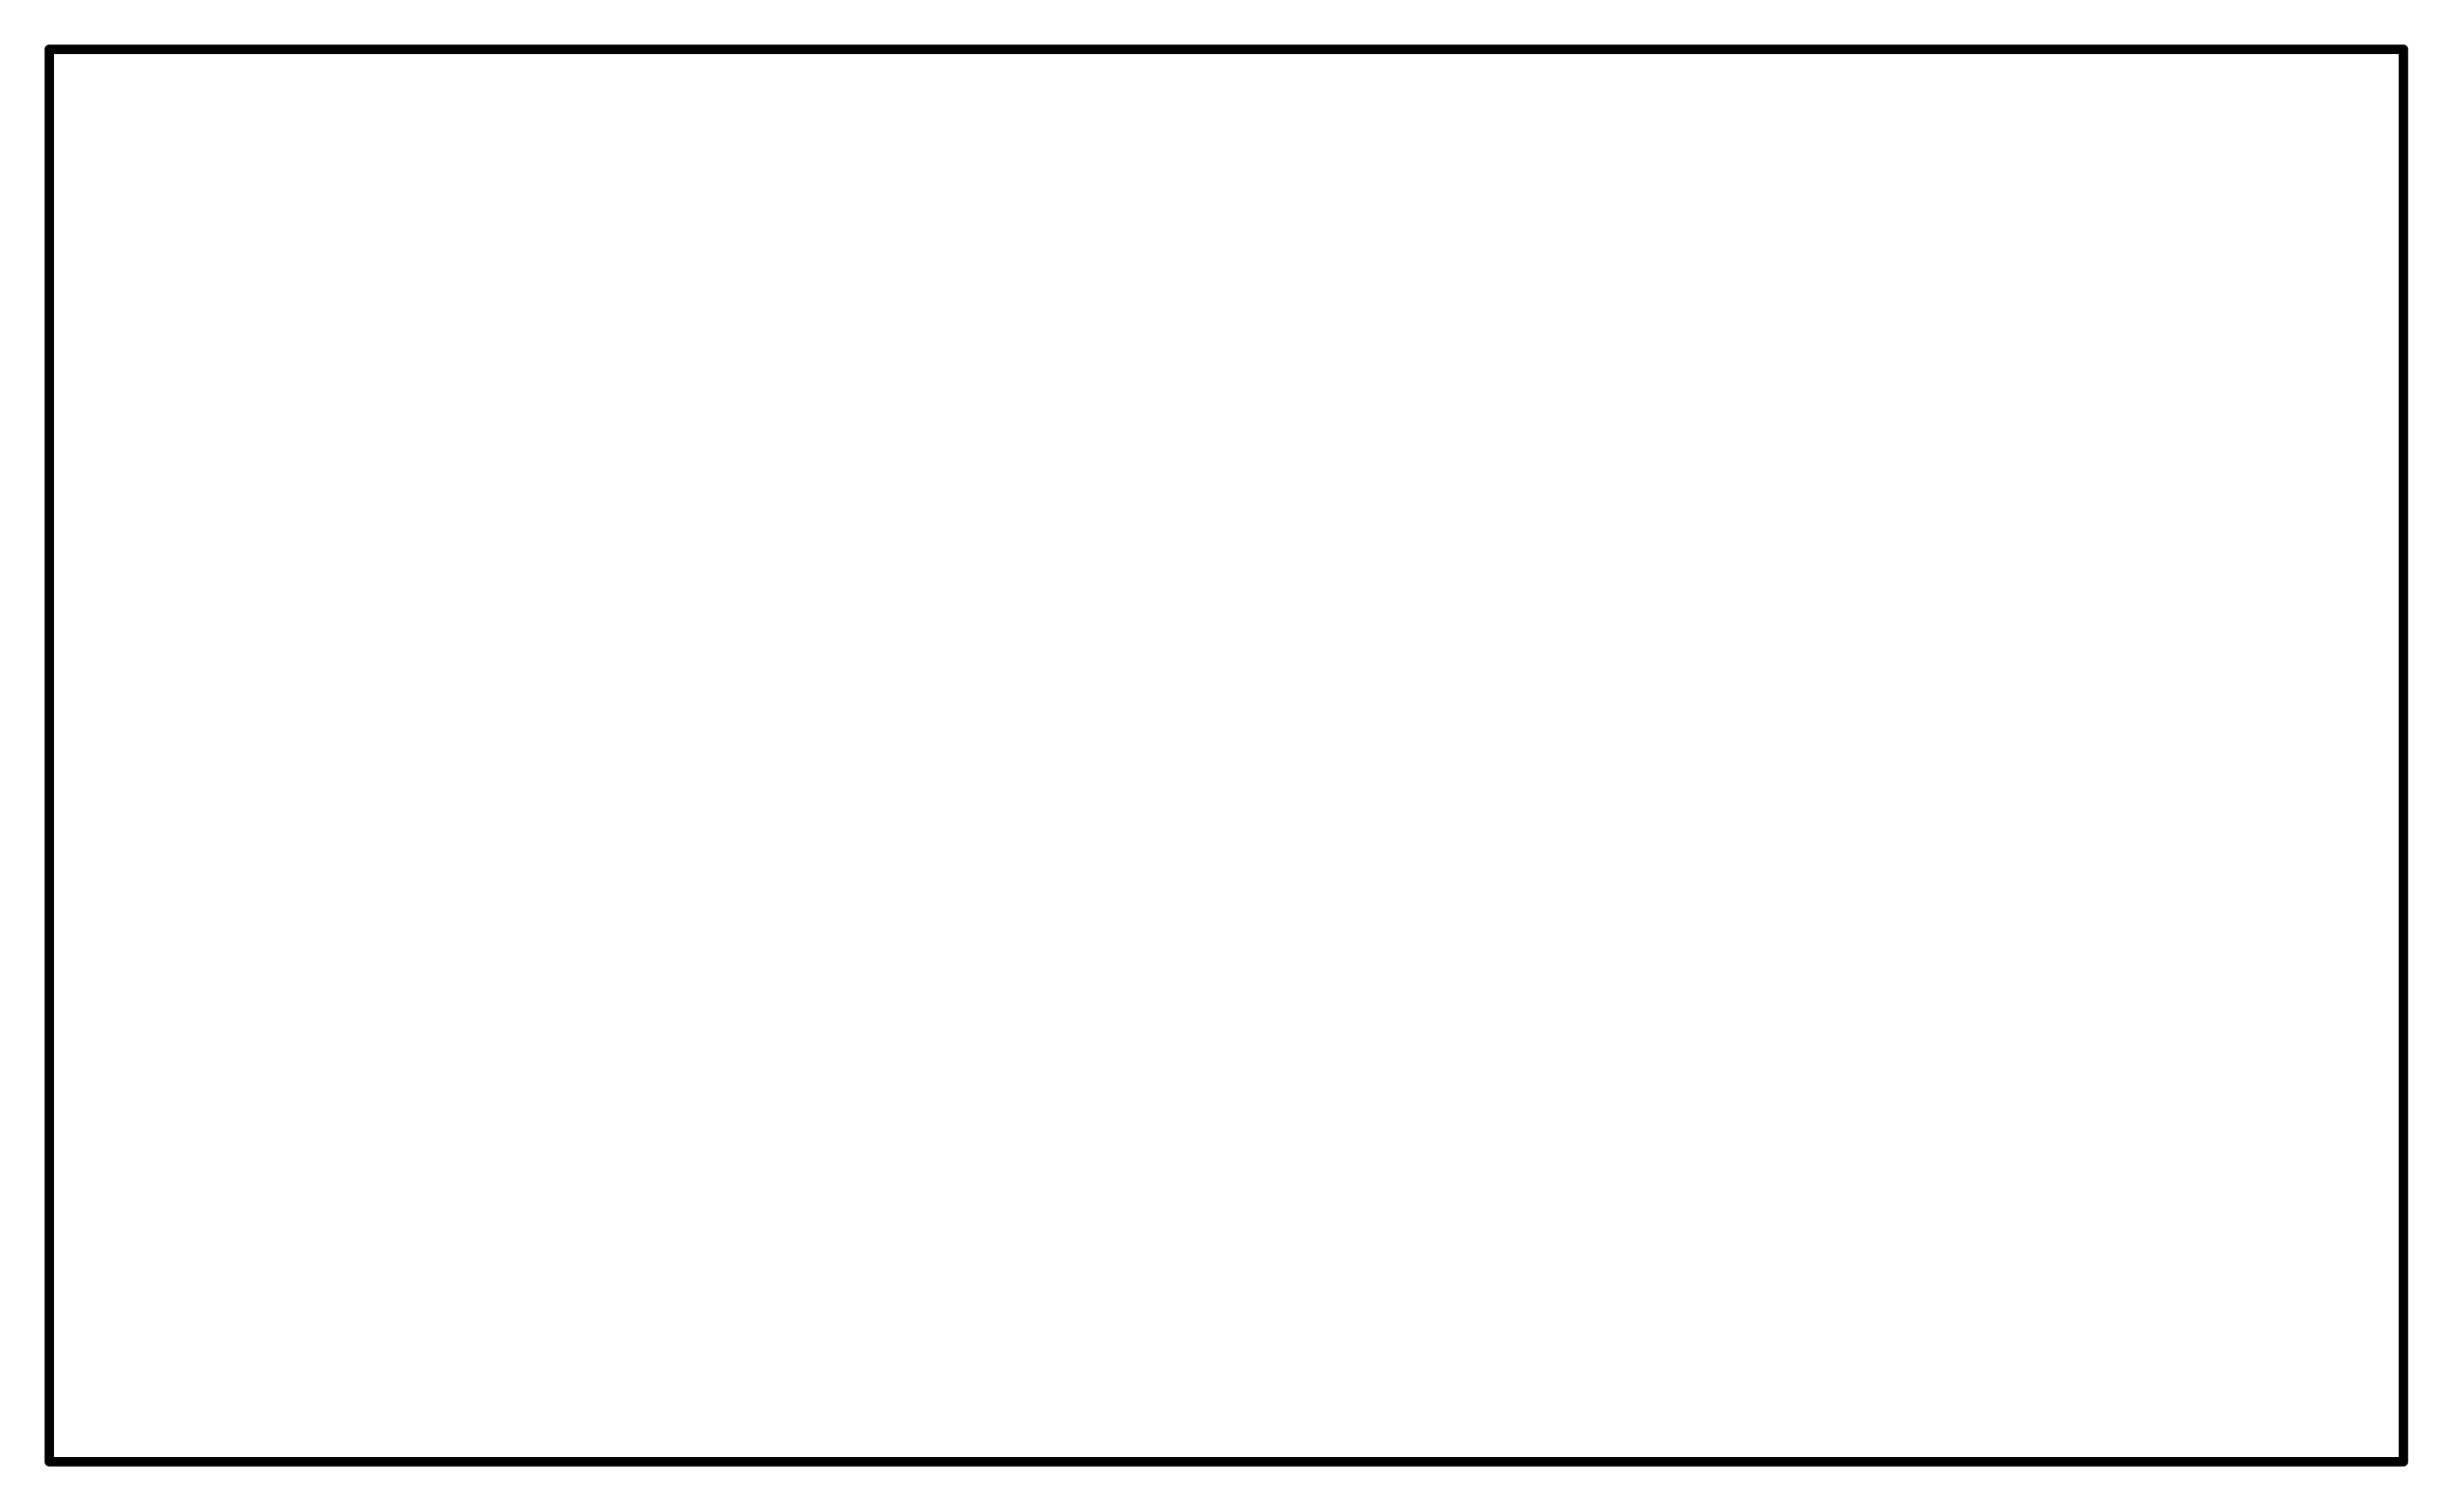
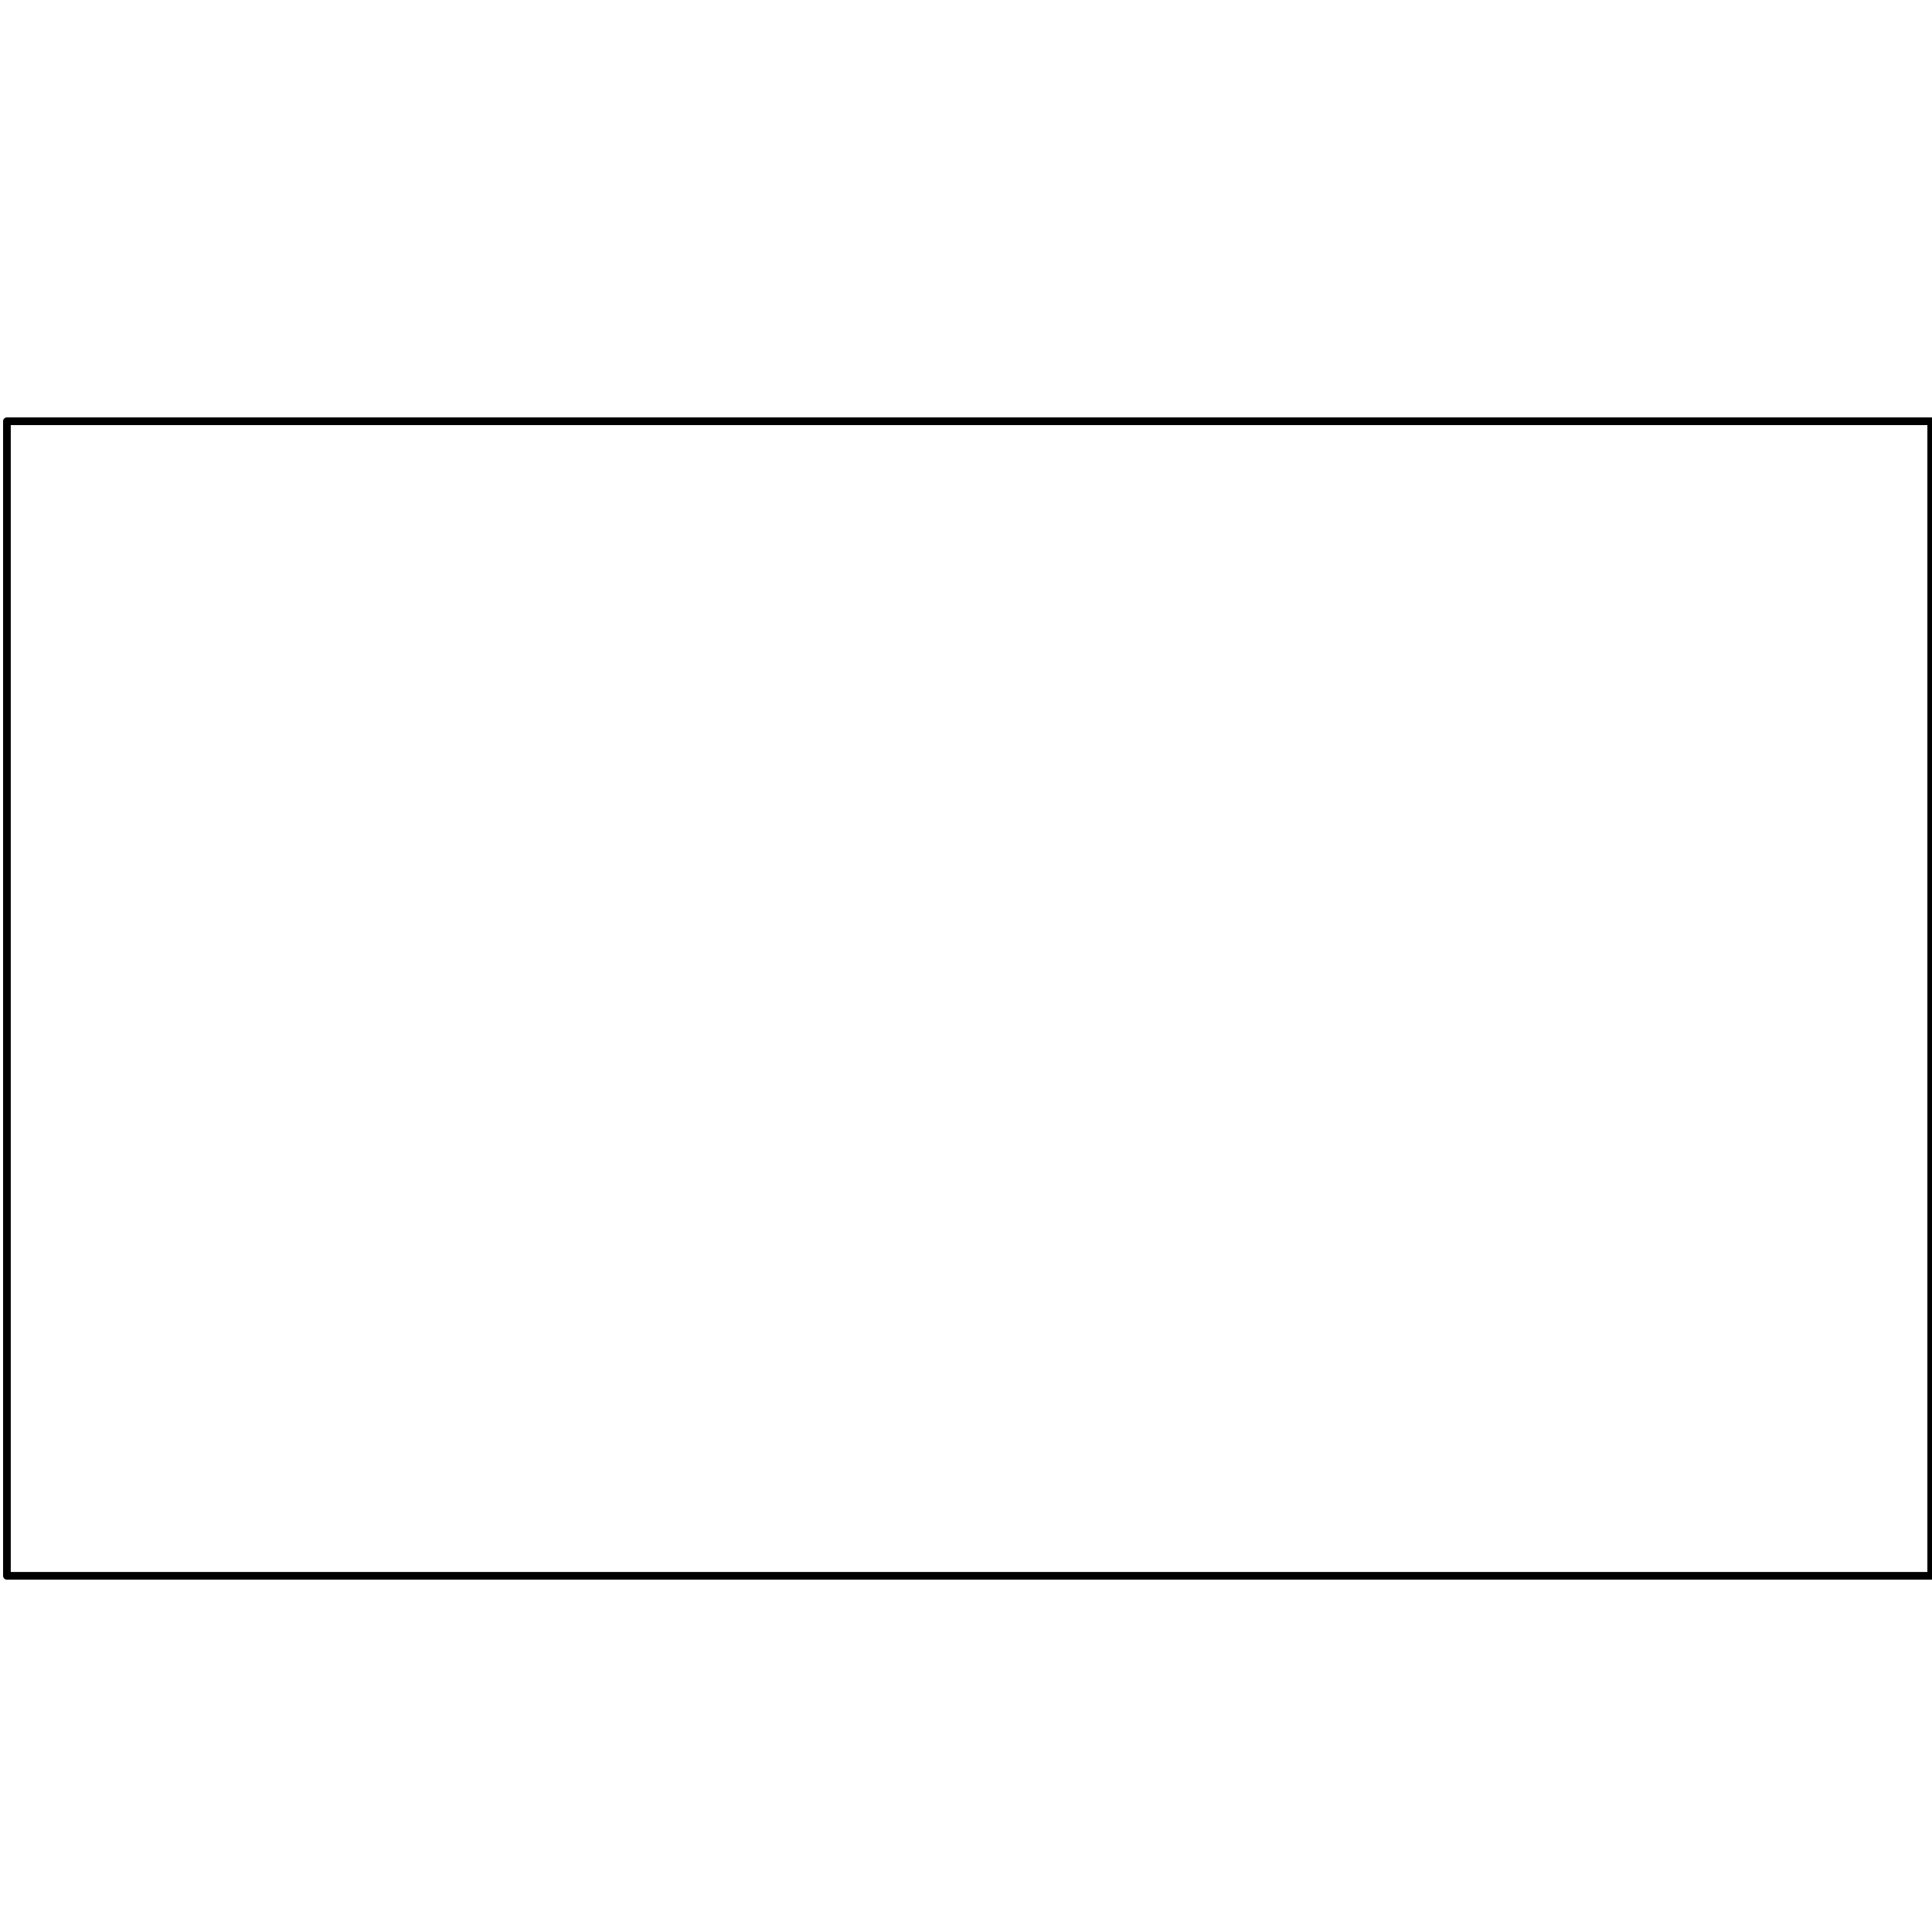
- <svg xmlns="http://www.w3.org/2000/svg" id="svg604" height="181.187mm" width="294.076mm" version="1.0">
+ <svg xmlns="http://www.w3.org/2000/svg" version="1.0" width="283.351mm" height="283.351mm" id="svg604">
  <defs id="defs600">
-     <pattern y="0" x="0" height="6" width="6" patternUnits="userSpaceOnUse" id="WMFhbasepattern" />
+     <pattern id="WMFhbasepattern" patternUnits="userSpaceOnUse" width="6" height="6" x="0" y="0" />
  </defs>
-   <path id="path602" d="  M 1089,662.333   L 1089,22.333   L 22.333,22.333   L 22.333,662.333  z " style="fill:none;stroke:#000000;stroke-width:4.267px;stroke-linecap:round;stroke-linejoin:round;stroke-miterlimit:4;stroke-dasharray:none;stroke-opacity:1;" />
+   <path style="fill:none;stroke:#000000;stroke-width:4.267px;stroke-linecap:round;stroke-linejoin:round;stroke-miterlimit:4;stroke-dasharray:none;stroke-opacity:1" d="m 1070.501,873.5 v -640 H 3.835 v 640 z" id="path602" />
</svg>
